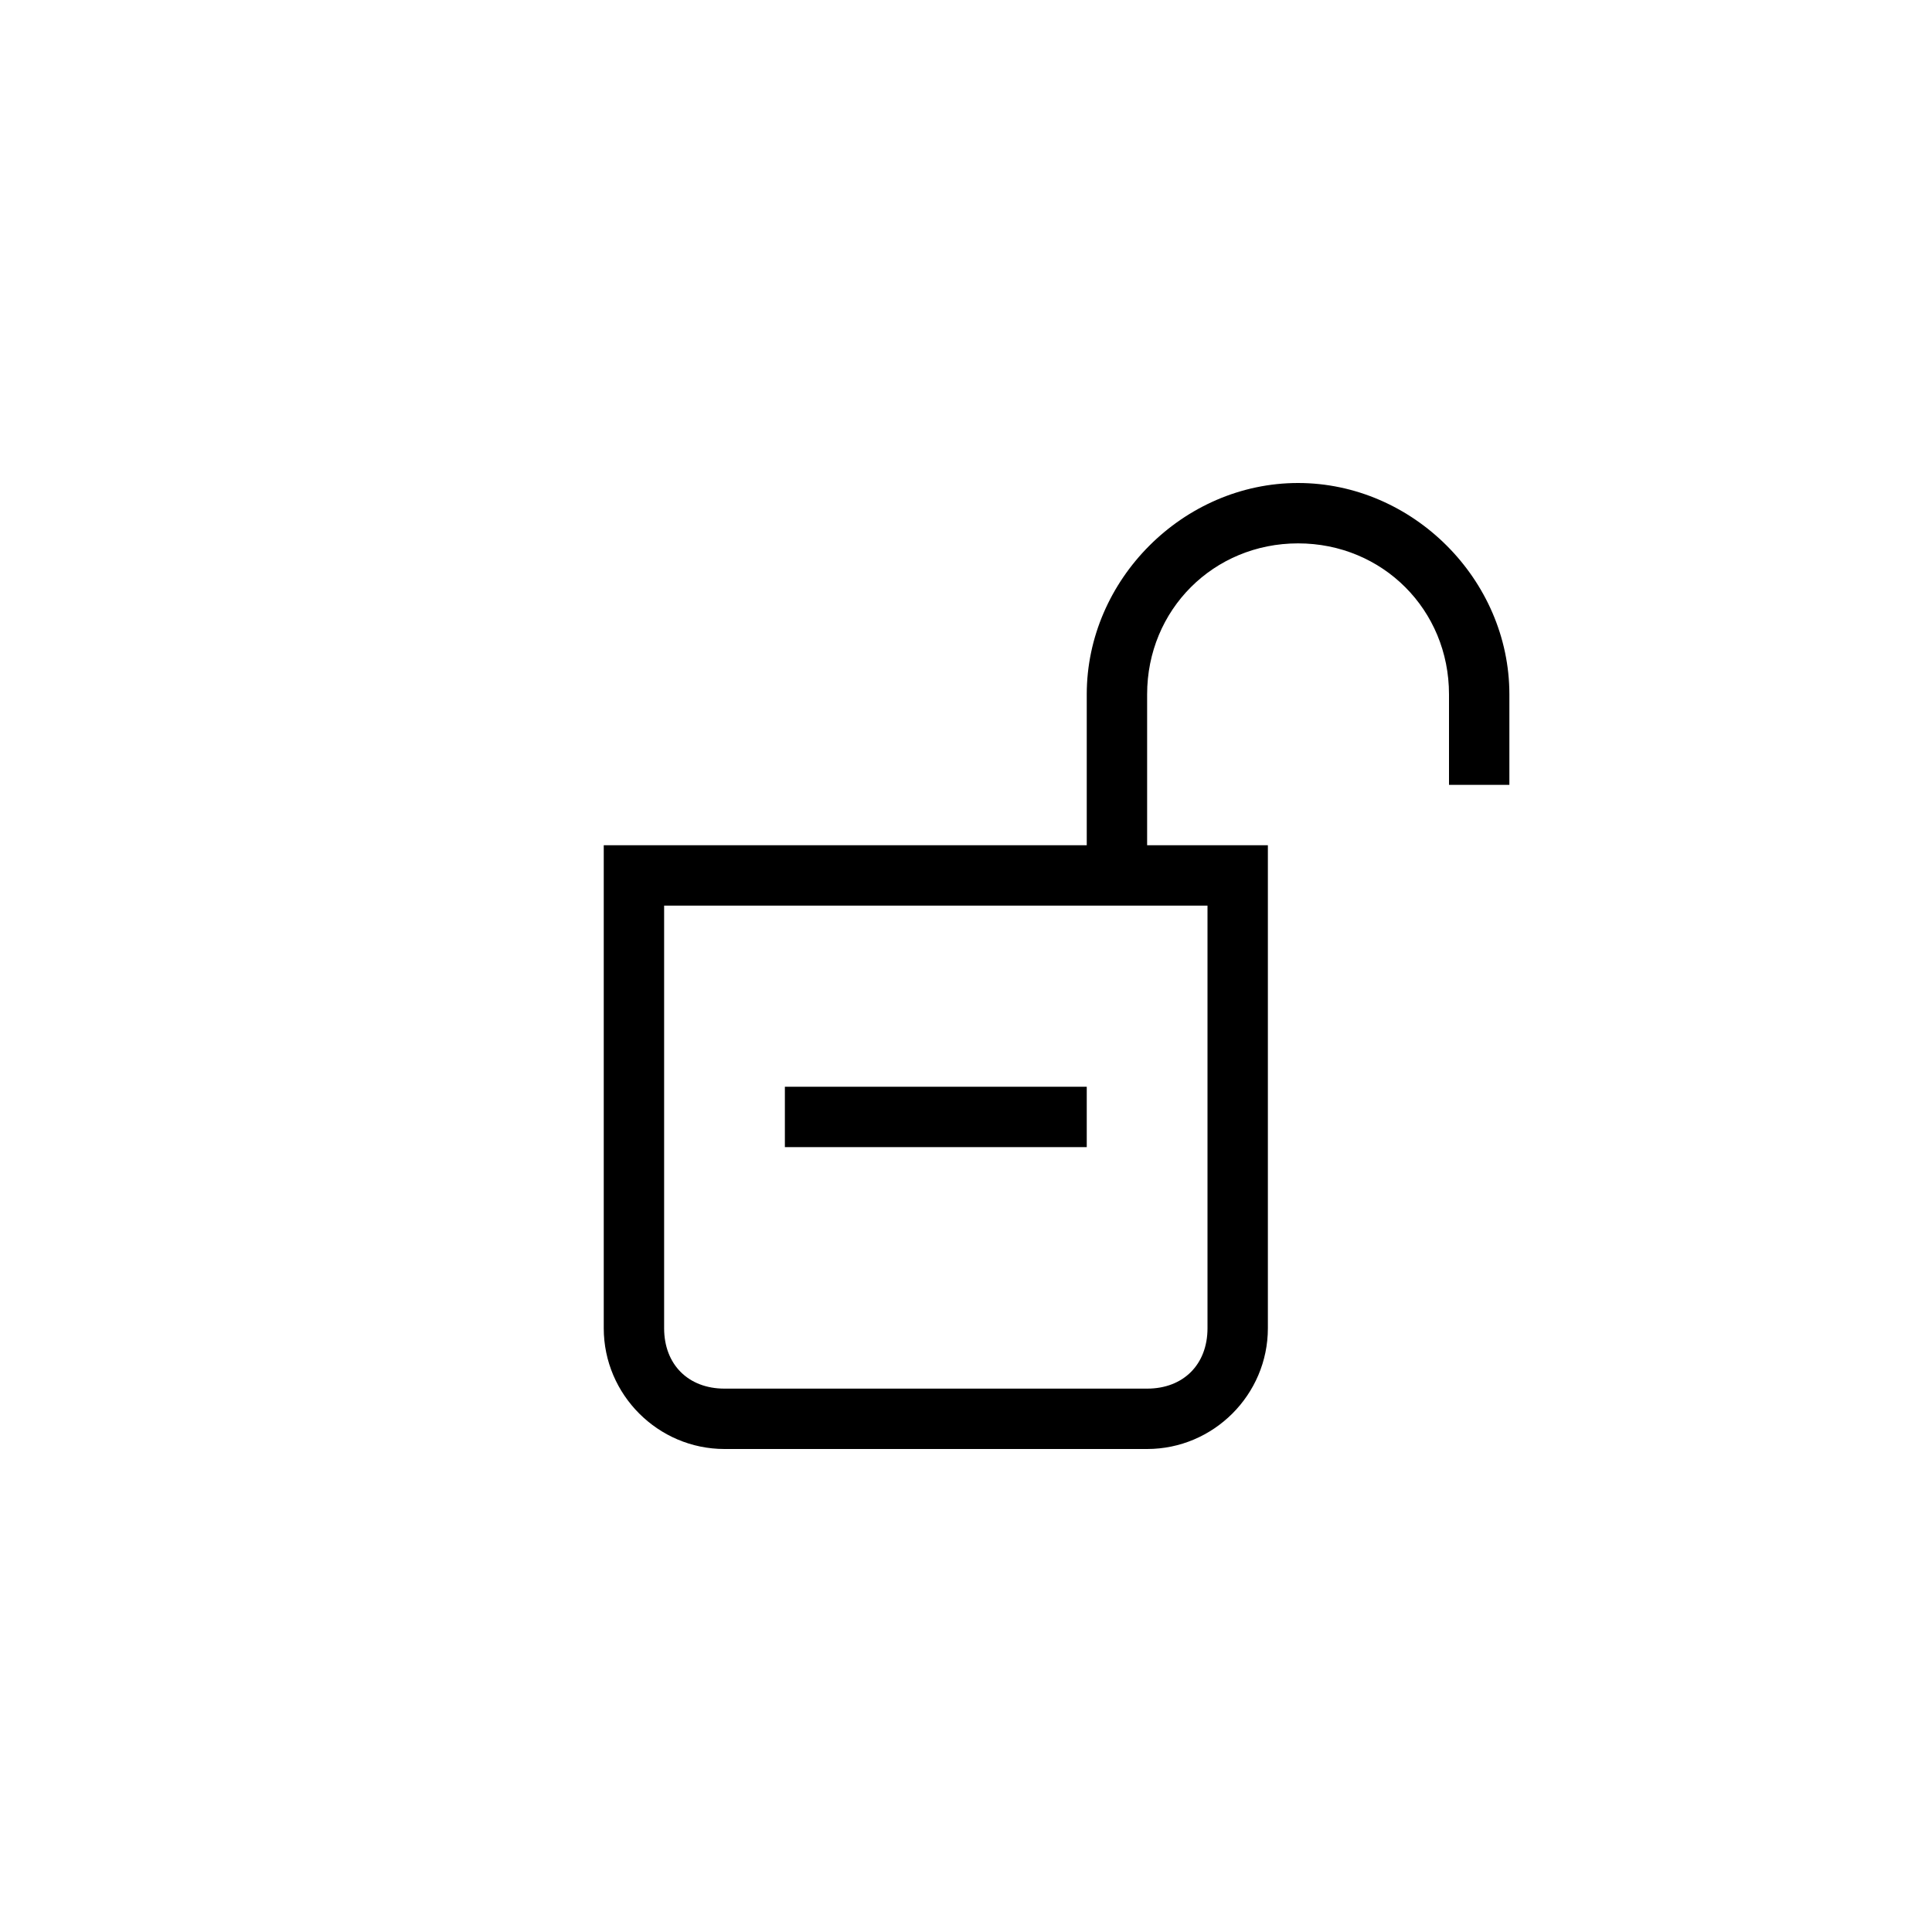
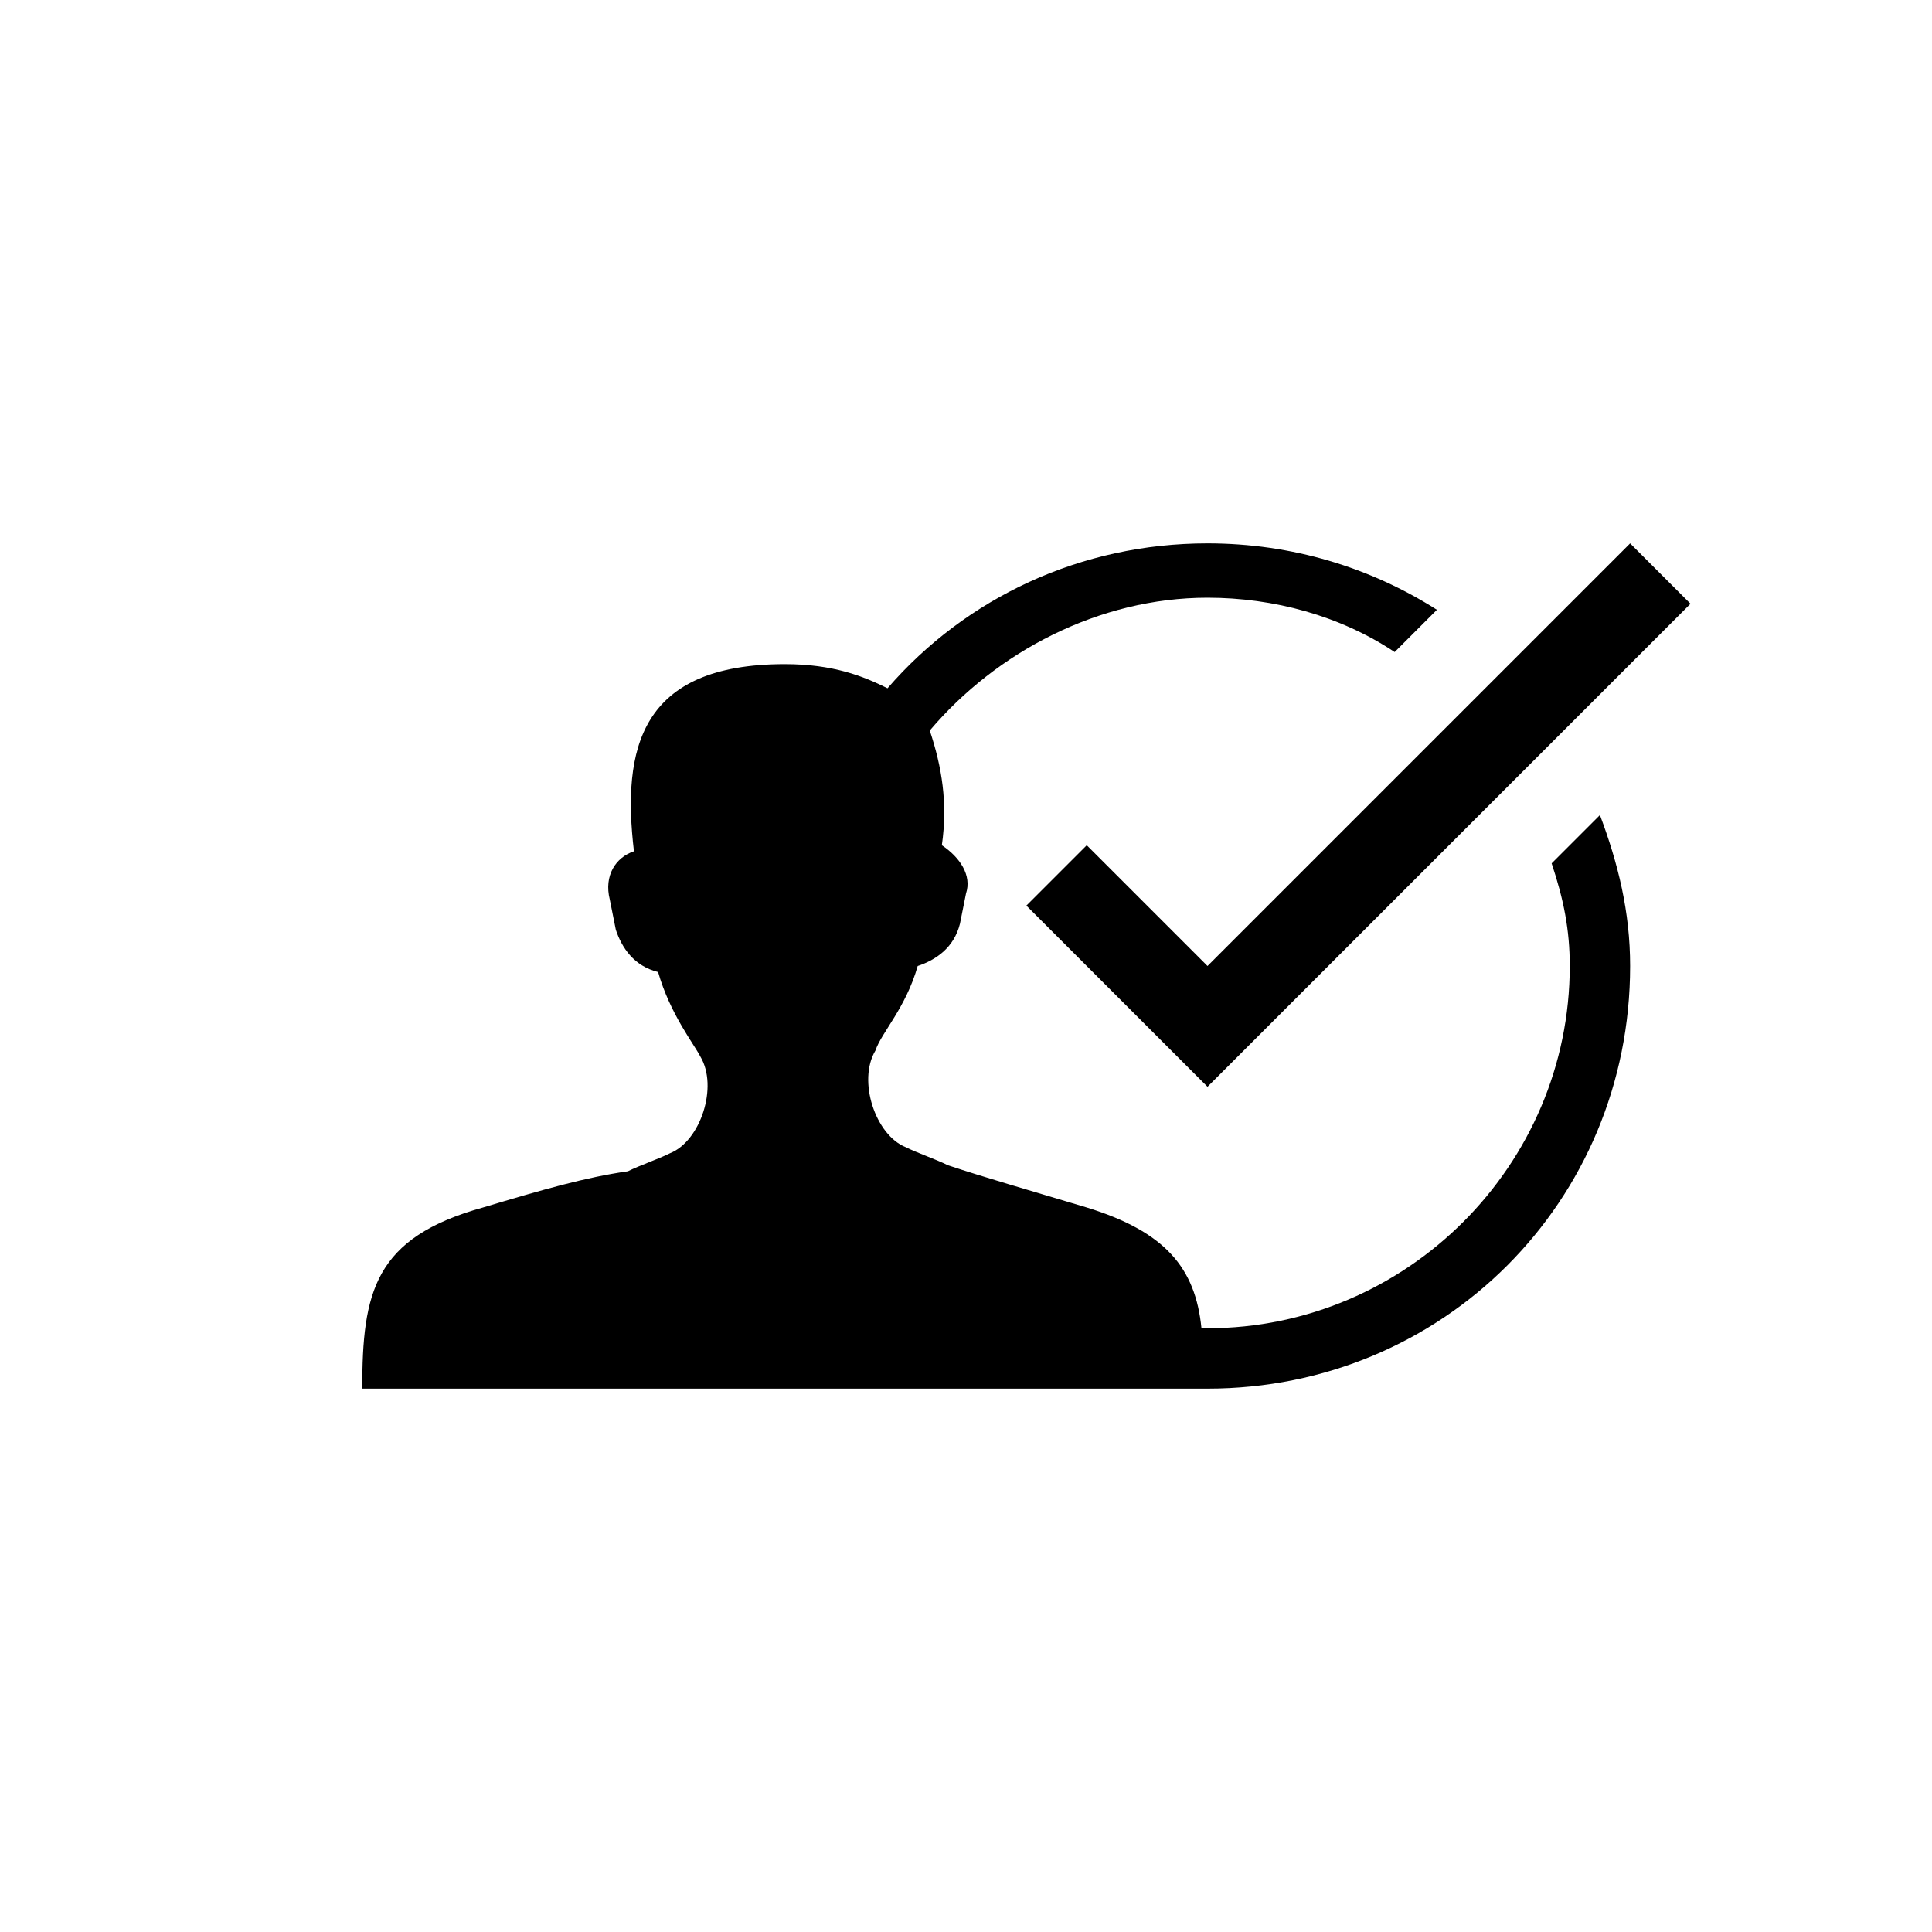
- <svg id="icon-login" viewBox="0 0 32 32" width="100%" height="100%">
-   <g id="login-icons">
+ <svg id="icon-account" viewBox="0 0 32 32" width="100%" height="100%">
+   <g id="account-icons">
    <g>
-       <path d="M21.5,8C19.6,8,18,9.6,18,11.5V14h-8v8c0,1.1,0.9,2,2,2h7c1.1,0,2-0.9,2-2v-8h-2v-2.5             c0-1.4,1.1-2.5,2.5-2.5s2.5,1.1,2.5,2.5V13h1v-1.5C25,9.6,23.4,8,21.5,8z M20,15v7c0,0.6-0.4,1-1,1h-7c-0.6,0-1-0.4-1-1v-7H20z" />
-       <rect height="1" width="5" y="18" x="13" />
+       <path d="M25.7,14.3c0.2,0.6,0.3,1.1,0.3,1.7c0,3.3-2.7,6-6,6c0,0,0,0-0.1,0c-0.1-1-0.6-1.6-1.9-2             c-1-0.3-1.7-0.5-2.3-0.7c-0.2-0.1-0.5-0.2-0.7-0.3c-0.5-0.2-0.8-1.1-0.5-1.6c0.1-0.3,0.5-0.7,0.7-1.4c0,0,0,0,0,0c0,0,0,0,0,0             c0.3-0.1,0.6-0.3,0.7-0.7l0.1-0.5c0.1-0.3-0.1-0.6-0.4-0.8c0.1-0.7,0-1.3-0.2-1.9c1.1-1.3,2.8-2.2,4.6-2.2c1.1,0,2.2,0.3,3.1,0.9             l0.7-0.7C22.7,9.4,21.4,9,20,9c-2.1,0-4,0.9-5.3,2.4C14.3,11.2,13.8,11,13,11c-2.4,0-2.7,1.4-2.5,3.1c-0.3,0.1-0.5,0.4-0.4,0.8             l0.1,0.5c0.1,0.3,0.3,0.6,0.7,0.7c0,0,0,0,0,0c0,0,0,0,0,0c0.2,0.7,0.6,1.2,0.7,1.4c0.3,0.5,0,1.4-0.5,1.6             c-0.2,0.1-0.5,0.2-0.7,0.3C9.7,19.5,9,19.7,8,20c-1.8,0.5-2,1.4-2,3h14c3.9,0,7-3.1,7-7c0-0.9-0.2-1.7-0.5-2.5L25.7,14.3z" />
+       <polygon points="18,14 17,15 20,18 28,10 27,9 20,16      " />
    </g>
  </g>
</svg>
